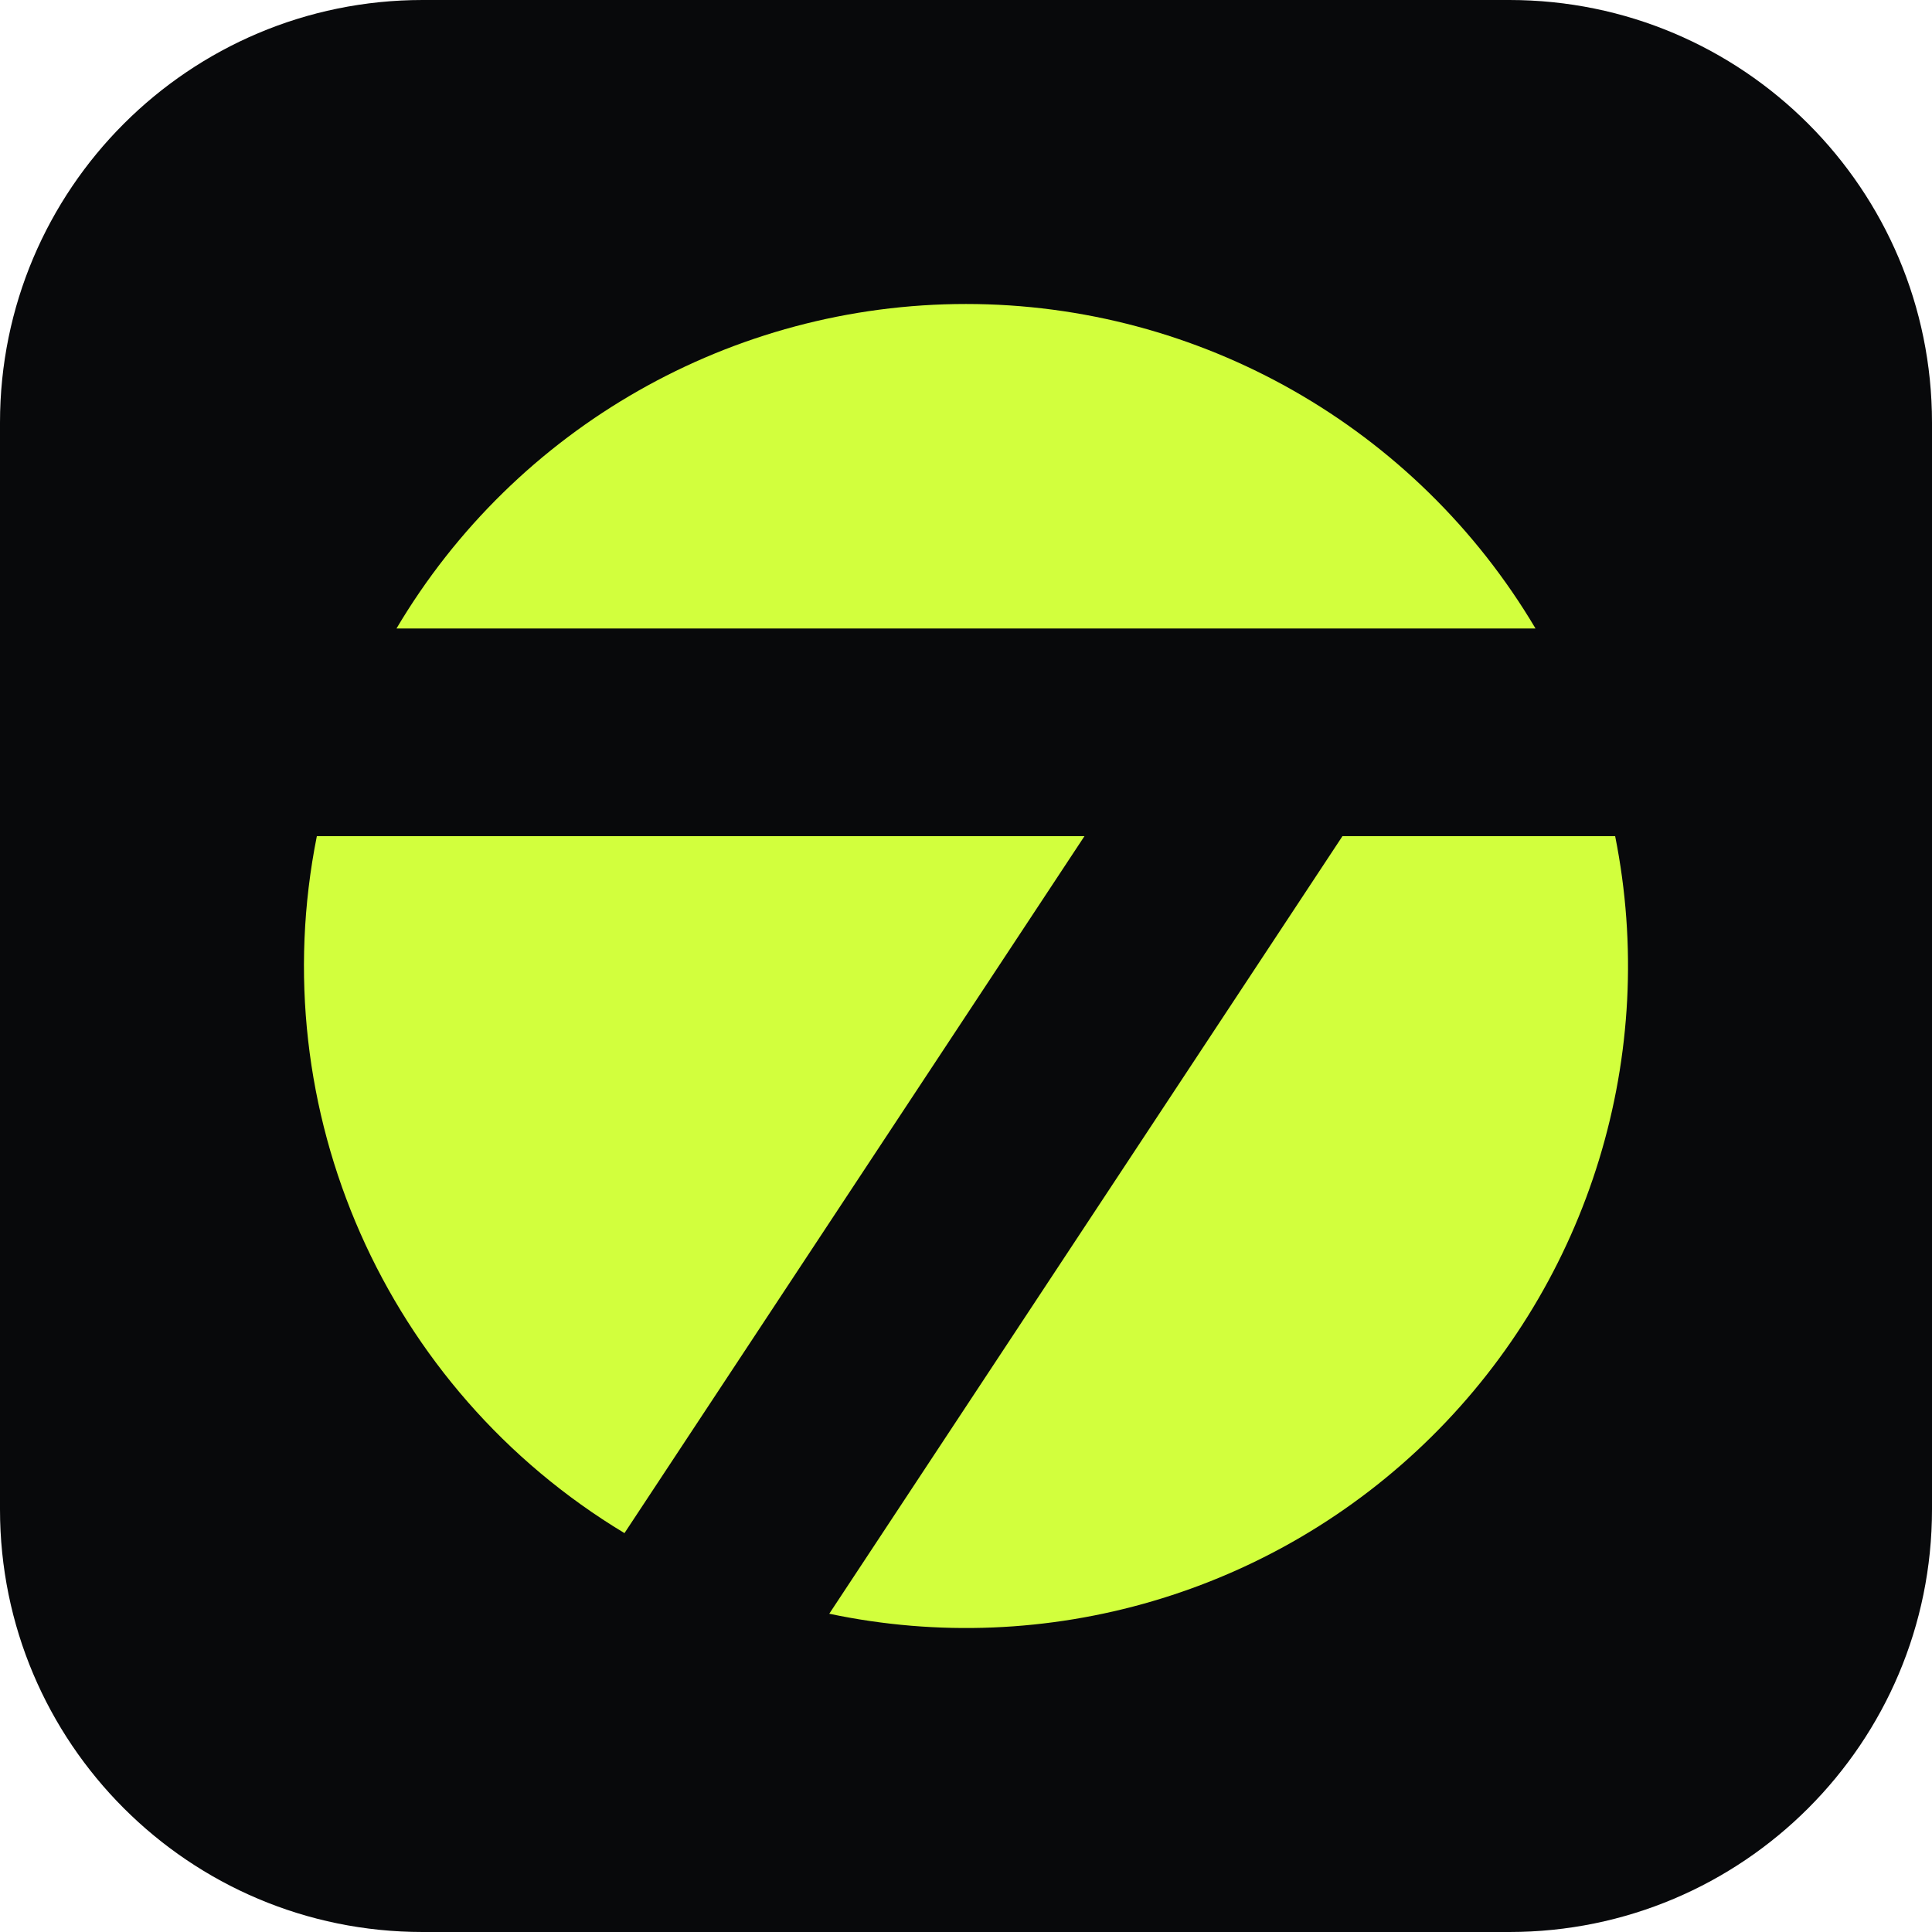
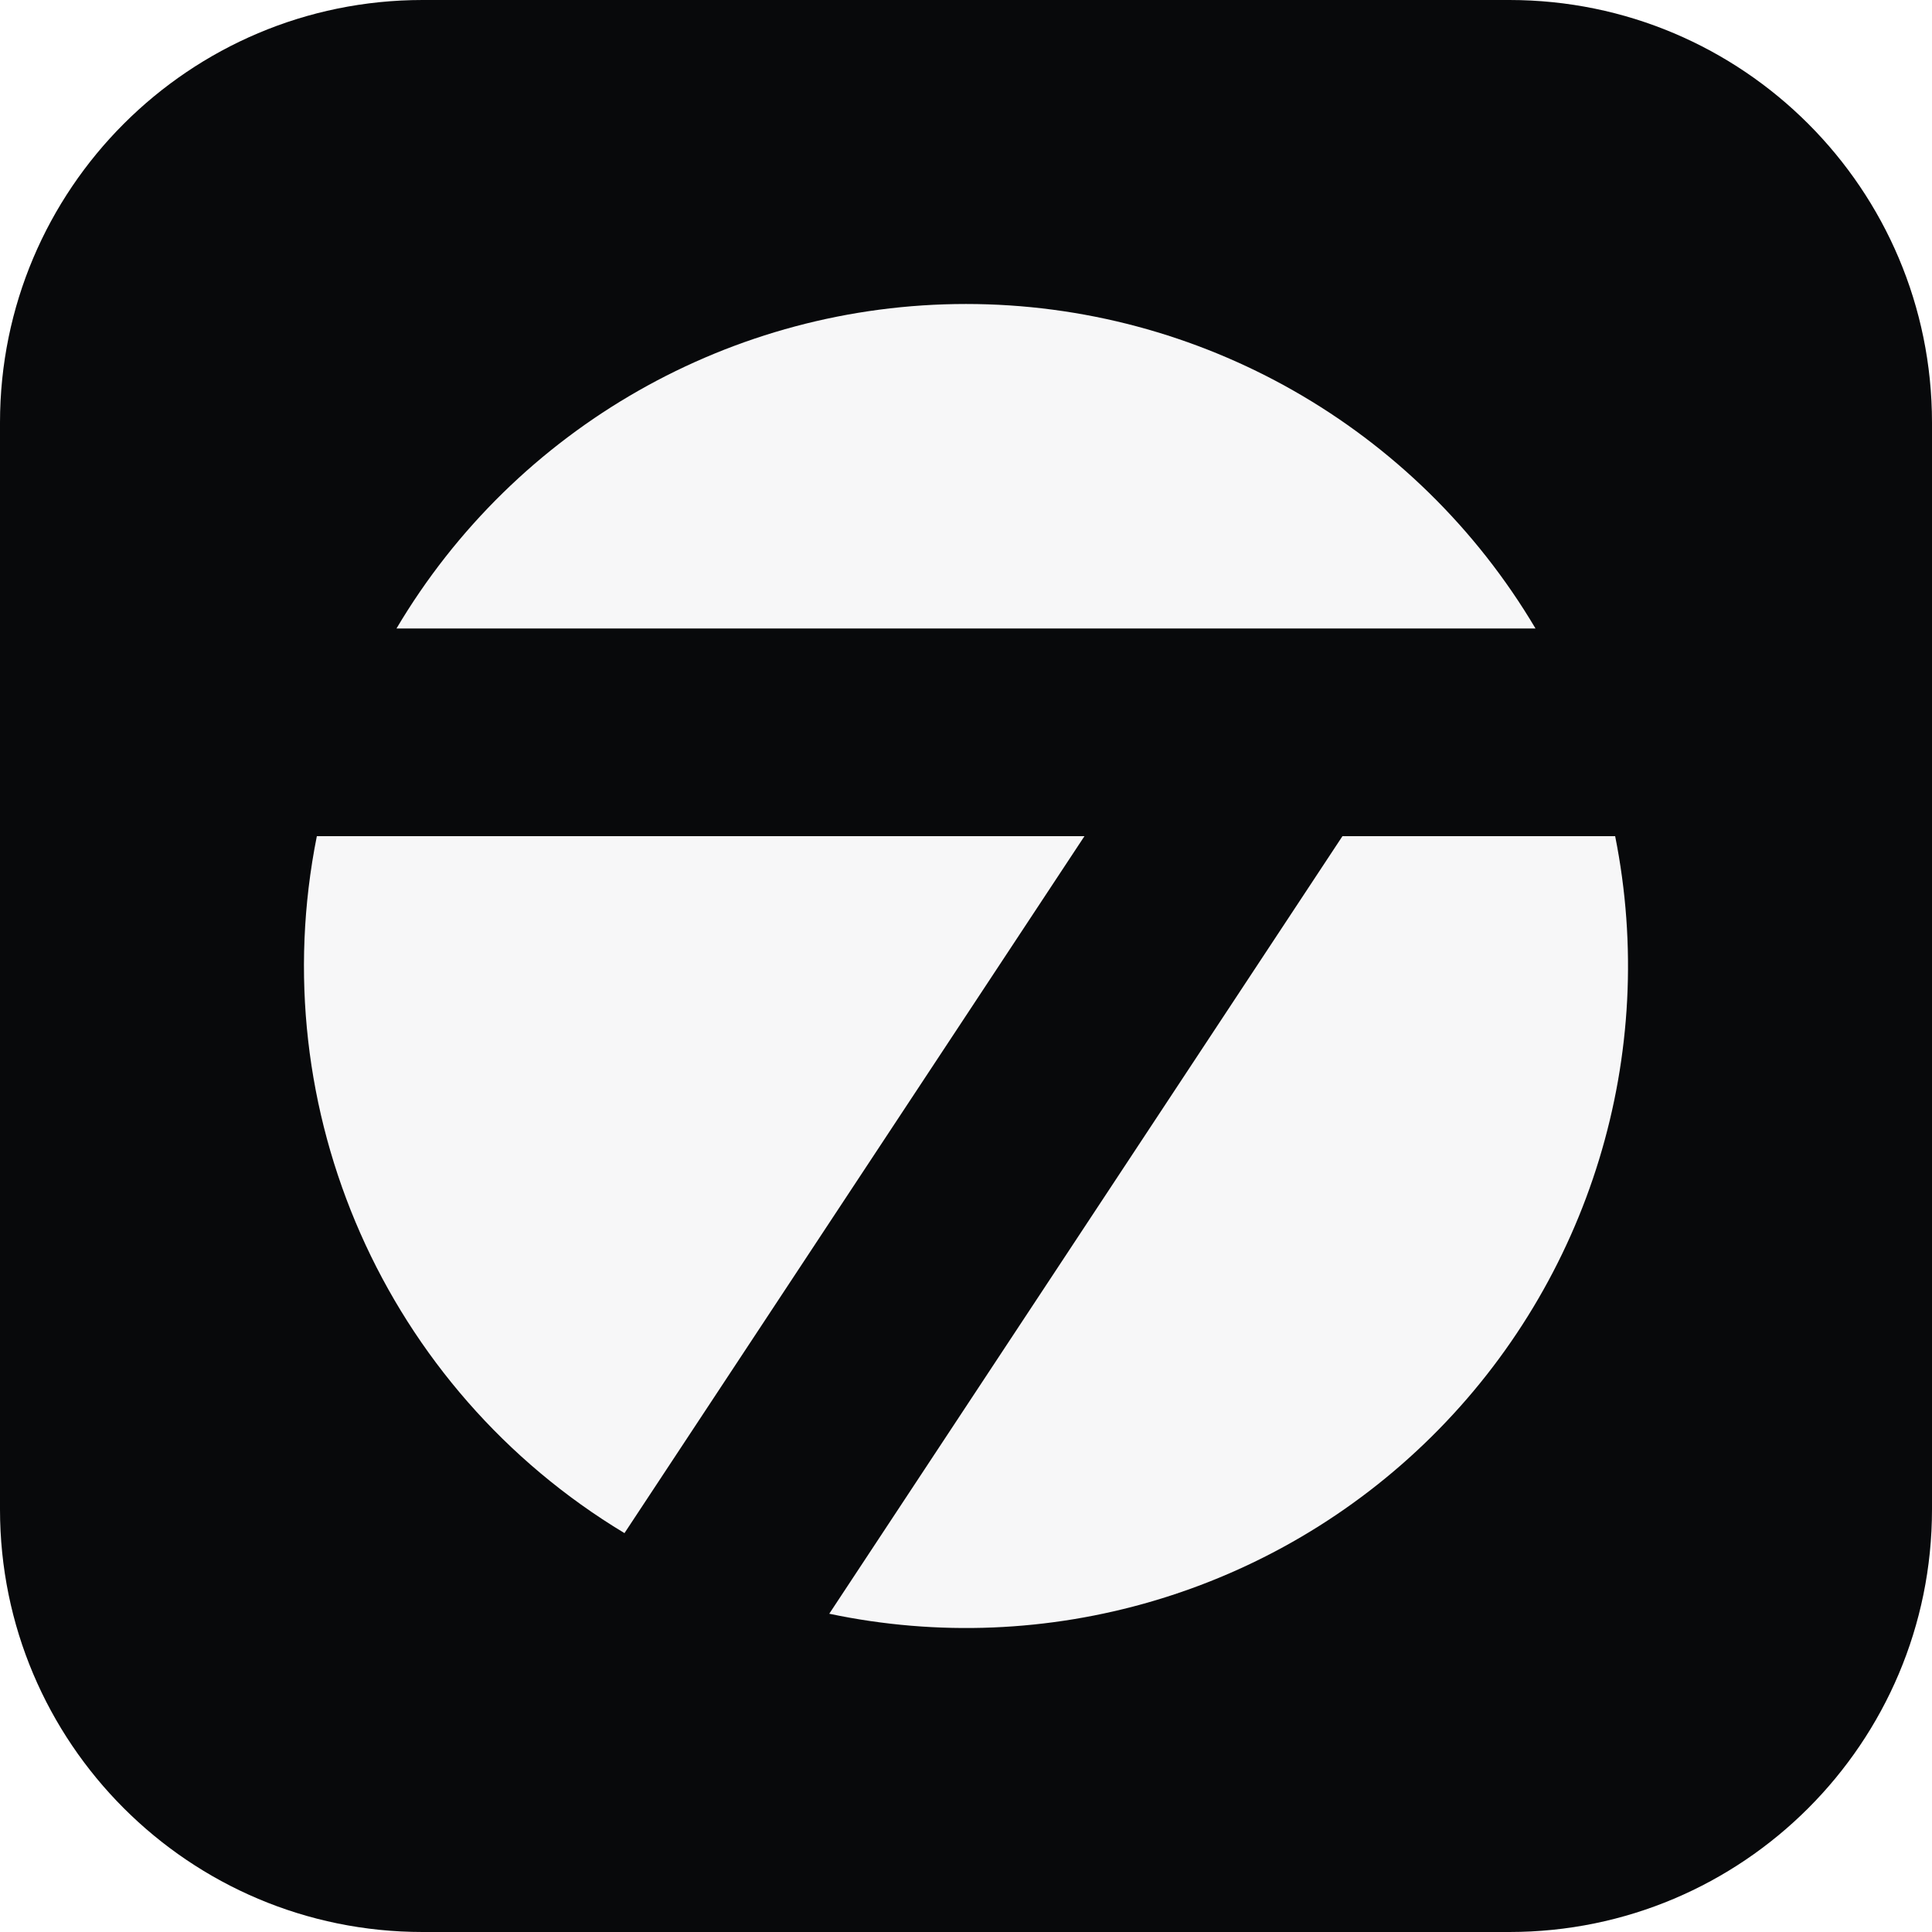
<svg xmlns="http://www.w3.org/2000/svg" viewBox="0 0 1024 1024">
  <rect width="1024" height="1024" rx="224" fill="#08090b" />
  <g transform="translate(512 512) scale(.86) translate(-512 -512)">
-     <path fill="#d2ff3d" d="M161.001,304C234.469,180.024,367.89,104,512,104s277.531,76.024,350.999,200H161.001z" />
-     <path fill="#d2ff3d" d="M111.92,432H585L301.519,861.517C154.021,772.693,78.16,600.836,111.92,432z" />
-     <path fill="#d2ff3d" d="M744,432h168.08c26.899,134.521-15.606,273.554-113.127,370.038s-237.001,137.5-371.226,109.164L744,432z" />
+     <path fill="#f7f7f8" d="M161.001,304C234.469,180.024,367.89,104,512,104s277.531,76.024,350.999,200H161.001z" />
+     <path fill="#f7f7f8" d="M111.92,432H585L301.519,861.517C154.021,772.693,78.16,600.836,111.92,432z" />
+     <path fill="#f7f7f8" d="M744,432h168.08c26.899,134.521-15.606,273.554-113.127,370.038s-237.001,137.5-371.226,109.164L744,432z" />
  </g>
</svg>
